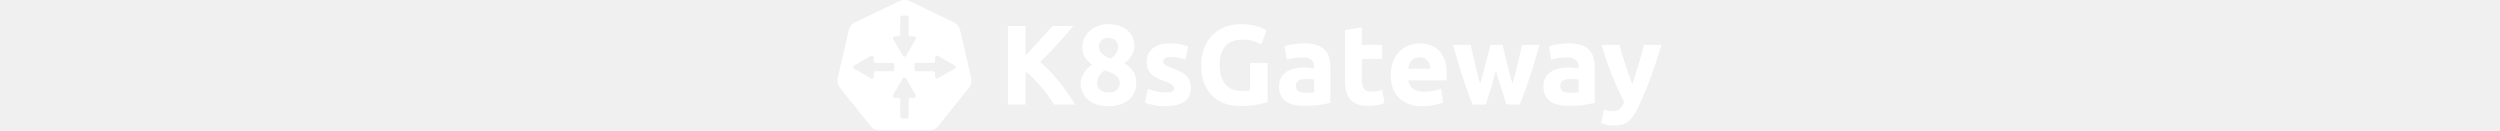
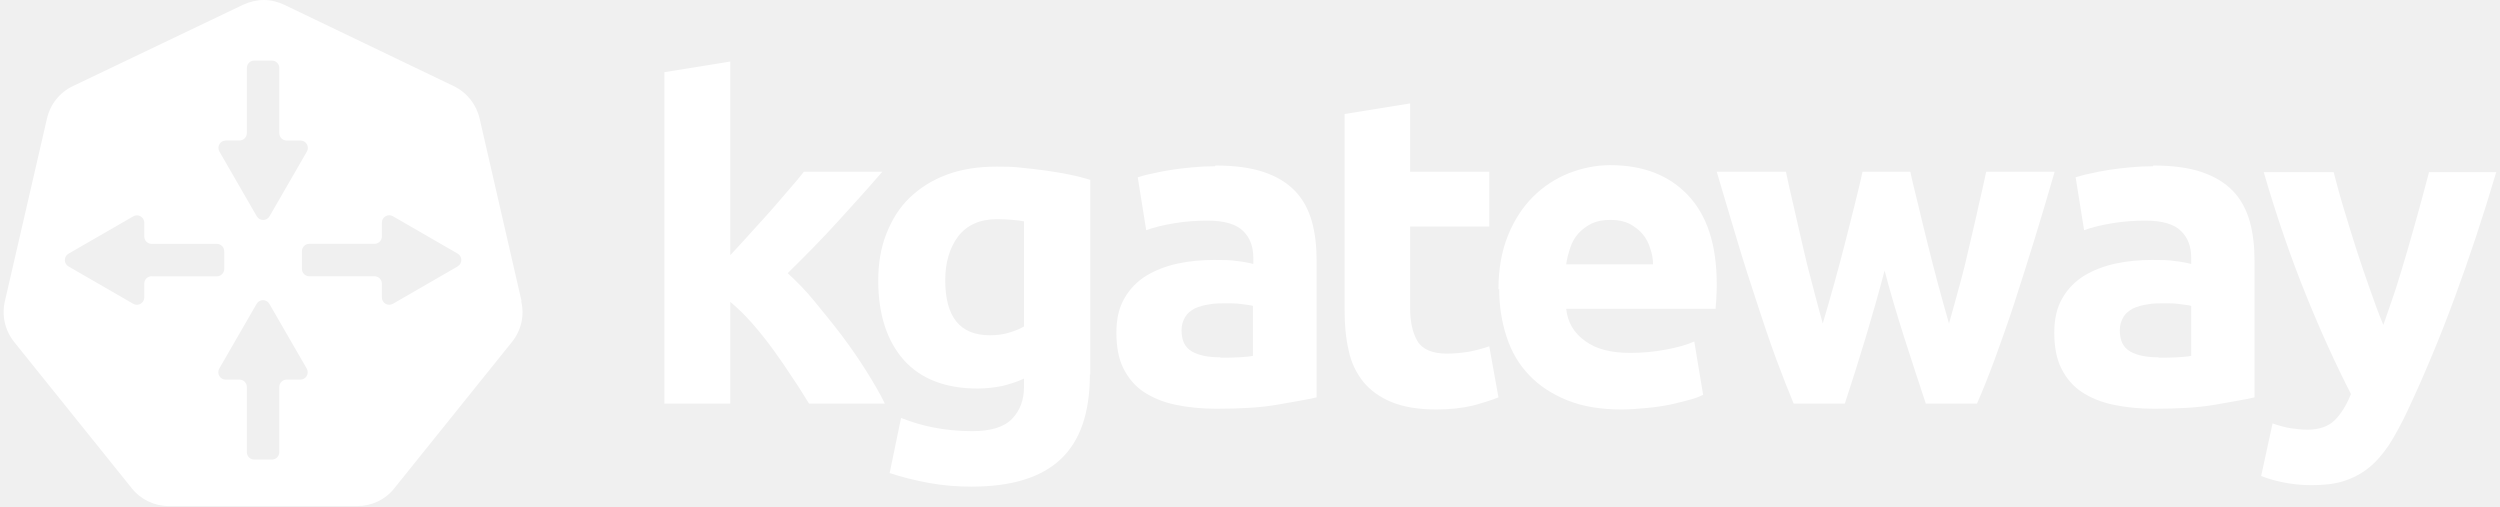
- <svg xmlns="http://www.w3.org/2000/svg" width="632" height="33" viewBox="0 0 632 100" fill="none">
-   <g clip-path="url(#clip0_10727_40703)">
-     <path d="M155.26 47.59V47.56H155.28C159.84 43 164.22 38.47 168.34 33.97C172.46 29.47 176.59 24.78 180.68 19.91H164.62C161.56 23.35 158.24 27.07 154.68 31.07C151.09 35.07 147.56 38.88 144.09 42.54V19.91H130.56V80.1H144.09V54.63C146.18 56.25 148.28 58.13 150.34 60.25C152.43 62.37 154.43 64.56 156.34 66.87C158.25 69.18 160.03 71.49 161.68 73.75C163.34 76.03 164.77 78.13 165.99 80.09H182.08C177.96 73.47 173.64 67.37 169.17 61.87C164.7 56.37 160.08 51.59 155.26 47.59Z" fill="white" />
-     <path d="M226.78 55.09C225.37 52.75 223 50.5 219.72 48.37C221.91 46.96 223.75 45.09 225.22 42.68C226.69 40.27 227.44 37.71 227.44 34.93C227.44 33.02 227.07 31.09 226.35 29.15C225.63 27.21 224.44 25.46 222.82 23.9C221.2 22.34 219.13 21.06 216.6 20.06C214.1 19.06 211.07 18.53 207.54 18.53C204.54 18.53 201.82 19 199.35 19.97C196.88 20.94 194.79 22.19 193.07 23.78C191.35 25.37 190.01 27.25 189.04 29.37C188.07 31.49 187.6 33.75 187.6 36.06C187.6 39.12 188.19 41.62 189.38 43.59C190.57 45.56 192.41 47.56 194.88 49.56C193.72 50.44 192.63 51.37 191.63 52.34C190.63 53.34 189.72 54.43 188.91 55.62C188.1 56.81 187.47 58.12 187 59.56C186.53 61 186.31 62.65 186.31 64.34C186.31 66.03 186.65 67.87 187.34 69.87C188.03 71.87 189.22 73.71 190.87 75.4C192.52 77.09 194.68 78.49 197.37 79.62C200.06 80.74 203.43 81.31 207.49 81.31C211.02 81.31 214.11 80.87 216.8 79.97C219.49 79.09 221.74 77.81 223.52 76.19C225.3 74.57 226.64 72.66 227.55 70.5C228.46 68.31 228.89 65.94 228.89 63.31C228.89 60.15 228.2 57.43 226.77 55.09H226.78ZM200.63 33.34L200.66 33.31C200.94 32.56 201.41 31.84 202 31.19C202.59 30.53 203.38 30 204.28 29.6C205.19 29.19 206.25 29.01 207.56 29.01C208.87 29.01 210.03 29.23 210.94 29.67C211.88 30.11 212.63 30.64 213.22 31.26C213.81 31.88 214.28 32.57 214.53 33.29C214.78 34.01 214.91 34.7 214.91 35.32C214.91 37.54 214.41 39.35 213.44 40.88C212.44 42.38 211.03 43.69 209.19 44.85C205.91 43.69 203.57 42.32 202.22 40.69C200.88 39.07 200.19 37.35 200.19 35.5C200.19 34.81 200.31 34.09 200.63 33.34ZM214.17 68.76V68.73C212.79 70.16 210.58 70.91 207.58 70.91C206.02 70.91 204.71 70.69 203.58 70.22C202.49 69.75 201.58 69.19 200.89 68.5C200.2 67.81 199.7 67.03 199.36 66.19C199.05 65.35 198.89 64.57 198.89 63.88C198.89 61.63 199.45 59.66 200.55 58.04C201.64 56.42 203.02 55.01 204.64 53.79C206.26 54.32 207.76 54.88 209.2 55.48C210.64 56.07 211.86 56.79 212.89 57.57C213.92 58.35 214.77 59.26 215.36 60.32C215.95 61.38 216.27 62.57 216.27 63.88C216.27 65.69 215.58 67.32 214.18 68.76H214.17Z" fill="white" />
-     <path d="M267.76 58.67L267.82 58.64V58.62C266.75 57.43 265.28 56.34 263.44 55.31C261.6 54.28 259.25 53.25 256.41 52.22C255.03 51.69 253.88 51.22 252.97 50.78C252.06 50.34 251.38 49.94 250.85 49.56C250.32 49.18 249.97 48.78 249.79 48.4C249.6 47.99 249.54 47.53 249.54 47.03C249.54 44.78 251.57 43.65 255.6 43.65C257.79 43.65 259.79 43.84 261.54 44.24C263.29 44.65 264.95 45.12 266.45 45.62L268.7 35.56C267.2 35 265.17 34.47 262.64 33.97C260.11 33.47 257.45 33.22 254.67 33.22C249.14 33.22 244.76 34.47 241.58 36.97C238.39 39.47 236.8 42.85 236.8 47.13C236.8 49.35 237.11 51.22 237.77 52.79C238.39 54.35 239.3 55.7 240.46 56.82C241.62 57.94 243.02 58.91 244.65 59.73C246.28 60.55 248.12 61.32 250.15 62.07C252.74 63.04 254.68 63.95 255.96 64.73C257.24 65.51 257.87 66.42 257.87 67.48C257.87 68.82 257.37 69.7 256.4 70.17C255.4 70.64 253.74 70.86 251.37 70.86H251.34C249.09 70.86 246.81 70.61 244.5 70.11C242.19 69.61 239.94 68.95 237.72 68.08L235.56 78.58C236.62 79.05 238.47 79.61 241.15 80.3C243.84 80.99 247.21 81.33 251.27 81.33C257.46 81.33 262.24 80.17 265.61 77.86C268.98 75.55 270.67 72.14 270.67 67.64C270.67 65.73 270.45 64.05 270.01 62.61C269.57 61.17 268.82 59.86 267.76 58.67Z" fill="white" />
-     <path d="M316.02 69.23H316.05L316.03 69.25C315.22 69.44 314.28 69.53 313.22 69.59C312.16 69.65 310.88 69.68 309.38 69.68C306.6 69.68 304.16 69.21 302.1 68.24C300.01 67.27 298.29 65.93 296.88 64.21C295.47 62.49 294.44 60.4 293.76 57.99C293.07 55.58 292.7 52.9 292.7 49.96C292.7 43.9 294.11 39.09 296.89 35.59C299.67 32.09 304.23 30.34 310.55 30.34C313.39 30.34 315.99 30.72 318.39 31.43C320.8 32.15 322.92 33.02 324.77 33.99L328.68 23.15C328.21 22.87 327.46 22.46 326.4 21.93C325.34 21.4 323.96 20.9 322.31 20.4C320.69 19.9 318.69 19.46 316.4 19.09C314.11 18.72 311.56 18.53 308.71 18.53C304.55 18.53 300.62 19.22 296.96 20.62C293.27 22 290.08 24.06 287.37 26.74C284.65 29.43 282.49 32.71 280.96 36.58C279.4 40.46 278.62 44.99 278.62 49.95C278.62 54.91 279.31 59.36 280.74 63.23C282.15 67.11 284.18 70.39 286.77 73.04C289.36 75.7 292.49 77.73 296.18 79.1C299.84 80.48 303.93 81.19 308.46 81.19C313.71 81.19 318.15 80.81 321.74 80.1C325.33 79.38 327.93 78.69 329.55 78.07V48.29H316.02V69.23Z" fill="white" />
-     <path d="M373.35 38.32L373.32 38.26H373.31C371.78 36.63 369.75 35.37 367.19 34.5C364.66 33.62 361.47 33.19 357.66 33.19C356.16 33.19 354.66 33.25 353.19 33.41C351.72 33.57 350.32 33.72 349 33.94C347.66 34.13 346.44 34.38 345.31 34.63C344.18 34.88 343.25 35.13 342.5 35.38L344.16 45.79C345.72 45.23 347.57 44.76 349.72 44.45C351.84 44.14 354.03 43.98 356.22 43.98C359.53 43.98 361.84 44.67 363.16 45.98C364.5 47.32 365.16 49.07 365.16 51.26V52.48C364.35 52.26 363.28 52.07 362 51.92C360.69 51.76 359.22 51.7 357.53 51.7C355.06 51.7 352.65 51.95 350.34 52.45C348.03 52.95 345.96 53.73 344.18 54.86C342.37 55.95 340.96 57.42 339.87 59.3C338.81 61.14 338.25 63.3 338.25 66.08C338.25 68.86 338.72 71.2 339.63 73.11C340.57 75.02 341.88 76.58 343.63 77.77C345.35 78.96 347.44 79.8 349.82 80.33C352.23 80.86 354.88 81.11 357.85 81.11C362.51 81.11 366.51 80.83 369.82 80.3C373.13 79.74 375.7 79.27 377.54 78.86V51.95C377.54 49.11 377.23 46.54 376.6 44.23C375.97 41.92 374.88 39.95 373.35 38.32ZM365.13 70.74H365.12C364.43 70.84 363.5 70.94 362.34 71C361.18 71.06 359.96 71.09 358.72 71.09C356.34 71.09 354.47 70.71 353.13 69.93C351.79 69.15 351.1 67.74 351.1 65.71C351.1 64.65 351.32 63.8 351.79 63.12C352.26 62.43 352.88 61.87 353.7 61.46C354.51 61.05 355.45 60.8 356.51 60.65C357.57 60.49 358.73 60.43 359.95 60.43C360.83 60.43 361.76 60.49 362.79 60.62C363.82 60.75 364.6 60.84 365.13 60.96V70.74Z" fill="white" />
-     <path d="M413.19 69.84L413.22 69.81C411.75 70.06 410.31 70.19 408.91 70.19C406 70.19 404.1 69.38 403.13 67.75C402.16 66.12 401.69 63.94 401.69 61.22V45.16H417.22V34.38H401.69V20.97L388.75 23.06H388.78V61.44C388.78 64.41 389.06 67.1 389.59 69.5C390.12 71.94 391.12 74 392.5 75.72C393.88 77.44 395.75 78.75 398.03 79.72C400.34 80.69 403.25 81.16 406.78 81.16C409.56 81.16 411.9 80.91 413.81 80.47C415.72 80 417.47 79.44 419.03 78.81L417.22 68.75C416 69.22 414.66 69.59 413.19 69.84Z" fill="white" />
-     <path d="M445.77 33.22H445.69C442.91 33.22 440.22 33.72 437.57 34.78C434.95 35.81 432.6 37.34 430.6 39.37C428.57 41.4 426.94 43.93 425.69 46.96C424.44 49.99 423.81 53.55 423.81 57.59C423.81 60.97 424.28 64.12 425.25 67C426.19 69.91 427.66 72.41 429.66 74.5C431.66 76.62 434.16 78.25 437.19 79.5C440.22 80.75 443.78 81.34 447.91 81.34C449.53 81.34 451.16 81.25 452.79 81.09C454.38 80.93 455.91 80.71 457.35 80.43C458.79 80.15 460.07 79.87 461.23 79.52C462.39 79.18 463.32 78.83 464.01 78.46L462.29 67.96C460.85 68.62 458.98 69.15 456.7 69.59C454.42 70.03 452.08 70.25 449.73 70.25C446.01 70.25 443.07 69.47 440.89 67.91C438.7 66.35 437.45 64.22 437.14 61.57H466.45C466.51 60.88 466.58 60.07 466.64 59.16C466.7 58.25 466.73 57.44 466.73 56.69C466.73 49 464.85 43.16 461.11 39.19C457.36 35.22 452.23 33.22 445.77 33.22ZM437.1 52.66C437.29 51.57 437.54 50.47 437.91 49.41C438.28 48.35 438.82 47.38 439.53 46.6C440.22 45.79 441.09 45.16 442.12 44.66C443.15 44.16 444.34 43.91 445.84 43.91C447.34 43.91 448.62 44.16 449.62 44.69C450.62 45.22 451.46 45.88 452.12 46.69C452.78 47.5 453.28 48.41 453.59 49.47C453.9 50.5 454.09 51.56 454.15 52.66H437.1Z" fill="white" />
-     <path d="M522.86 41.22H522.87C522.31 43.69 521.71 46.22 521.12 48.81C520.53 51.4 519.87 54.03 519.15 56.69C518.46 59.31 517.74 61.85 517.06 64.28C516.31 61.75 515.59 59.12 514.87 56.47C514.18 53.81 513.49 51.19 512.87 48.59C512.21 46 511.62 43.53 511.06 41.12C510.5 38.71 509.97 36.46 509.5 34.4H500.12C499.65 36.49 499.12 38.71 498.53 41.12C497.94 43.53 497.28 46.03 496.62 48.59C495.96 51.18 495.28 53.78 494.53 56.47C493.81 59.13 493.06 61.75 492.31 64.28C491.62 61.84 490.94 59.31 490.25 56.69C489.59 54.07 488.94 51.44 488.34 48.81C487.72 46.22 487.15 43.69 486.59 41.22C486.03 38.75 485.53 36.5 485.06 34.41H471.43C472.71 38.94 474.02 43.41 475.4 47.82C476.78 52.26 478.09 56.44 479.4 60.41C480.71 64.38 481.96 68.03 483.18 71.38C484.4 74.76 485.52 77.63 486.59 80.07H496.65C498.09 75.66 499.46 71.32 500.77 66.98C502.05 62.64 503.3 58.26 504.46 53.89C505.62 58.3 506.87 62.64 508.27 66.98C509.68 71.32 511.08 75.7 512.52 80.07H522.58C523.64 77.63 524.77 74.76 526.02 71.38C527.27 68 528.55 64.35 529.86 60.41C531.17 56.47 532.48 52.22 533.86 47.82C535.24 43.38 536.55 38.91 537.83 34.41H524.39C523.92 36.5 523.42 38.75 522.86 41.22Z" fill="white" />
-     <path d="M575.88 38.32V38.26H575.87C574.34 36.63 572.31 35.37 569.75 34.5C567.22 33.62 564.03 33.19 560.22 33.19C558.72 33.19 557.22 33.25 555.75 33.41C554.28 33.57 552.87 33.72 551.56 33.94C550.22 34.13 549 34.38 547.87 34.63C546.74 34.88 545.81 35.13 545.06 35.38L546.72 45.79C548.28 45.23 550.13 44.76 552.28 44.45C554.4 44.14 556.59 43.98 558.78 43.98C562.09 43.98 564.4 44.67 565.72 45.98C567.06 47.32 567.72 49.07 567.72 51.26V52.48C566.91 52.26 565.84 52.07 564.53 51.92C563.22 51.76 561.75 51.7 560.06 51.7C557.59 51.7 555.18 51.95 552.87 52.45C550.56 52.95 548.49 53.73 546.71 54.86C544.9 55.95 543.49 57.42 542.4 59.3C541.34 61.14 540.78 63.3 540.78 66.08C540.78 68.86 541.25 71.2 542.16 73.11C543.1 75.02 544.41 76.58 546.16 77.77C547.88 78.96 549.97 79.8 552.35 80.33C554.76 80.86 557.41 81.11 560.38 81.11C565.04 81.11 569.04 80.83 572.35 80.3C575.66 79.74 578.23 79.27 580.07 78.86V51.95C580.07 49.11 579.76 46.54 579.13 44.23C578.5 41.92 577.41 39.95 575.88 38.32ZM567.73 70.77L567.7 70.74H567.68C566.99 70.84 566.06 70.94 564.9 71C563.74 71.06 562.52 71.09 561.28 71.09C558.9 71.09 557.03 70.71 555.69 69.93C554.35 69.15 553.66 67.74 553.66 65.71C553.66 64.65 553.91 63.8 554.35 63.12C554.82 62.43 555.44 61.87 556.26 61.46C557.07 61.05 558.01 60.8 559.07 60.65C560.13 60.49 561.29 60.43 562.51 60.43C563.39 60.43 564.32 60.49 565.39 60.62C566.42 60.74 567.2 60.84 567.73 60.96V70.77Z" fill="white" />
-     <path d="M617.84 34.41C617.28 36.66 616.59 39.13 615.87 41.75C615.12 44.37 614.37 47.03 613.59 49.72C612.81 52.41 612.03 55.03 611.18 57.6C610.37 60.16 609.59 62.47 608.84 64.54C608.03 62.45 607.18 60.13 606.28 57.6C605.37 55.04 604.5 52.41 603.62 49.72C602.74 47.03 601.9 44.38 601.15 41.75C600.37 39.13 599.68 36.66 599.09 34.41H585.37C587.96 43.38 590.75 51.47 593.71 58.69C596.68 65.91 599.62 72.38 602.55 78.19C601.67 80.38 600.64 82.1 599.39 83.35C598.14 84.6 596.36 85.23 594.05 85.23C592.89 85.23 591.8 85.14 590.74 84.98C589.71 84.79 588.52 84.48 587.18 84.01L584.93 94.35C586.02 94.82 587.43 95.22 589.15 95.6C590.87 95.98 592.71 96.16 594.74 96.16C597.18 96.16 599.3 95.88 601.12 95.35C602.93 94.79 604.59 93.91 606.03 92.76C607.47 91.57 608.81 90.07 610.03 88.23C611.25 86.42 612.47 84.2 613.69 81.61C617.03 74.36 620.16 66.89 623 59.2C625.84 51.51 628.56 43.26 631.19 34.45L631.22 34.42L617.84 34.41Z" fill="white" />
-     <path d="M102.28 59.5H102.34L94.06 23.44C93.4 20.6 91.53 18.25 88.9 17L55.44 0.94C54.19 0.35 52.78 0 51.41 0C50.04 0 48.63 0.34 47.32 0.94L13.72 17C11.06 18.25 9.22 20.59 8.56 23.44L0.25 59.5C-0.41 62.34 0.25 65.28 2.09 67.59L25.31 96.47C27.09 98.72 29.81 100 32.65 100H69.87C72.71 100 75.43 98.75 77.21 96.47L100.43 67.59C102.27 65.34 102.96 62.34 102.27 59.5H102.28ZM43.88 27.76H46.6C47.4 27.76 48.06 27.11 48.06 26.3V13.43C48.06 12.63 48.71 11.97 49.52 11.97H53.01C53.81 11.97 54.47 12.62 54.47 13.43V26.31C54.47 27.11 55.12 27.77 55.93 27.77H58.66C59.78 27.77 60.48 28.98 59.92 29.95L52.54 42.74C51.98 43.71 50.58 43.71 50.02 42.74L42.64 29.95C42.08 28.98 42.78 27.77 43.9 27.77L43.88 27.76ZM29.25 54.58C28.45 54.58 27.79 55.23 27.79 56.04V58.77C27.79 59.89 26.58 60.59 25.61 60.03L12.82 52.65C11.85 52.09 11.85 50.69 12.82 50.13L25.61 42.75C26.58 42.19 27.79 42.89 27.79 44.01V46.73C27.79 47.53 28.44 48.19 29.25 48.19H42.13C42.93 48.19 43.59 48.84 43.59 49.65V53.14C43.59 53.94 42.94 54.6 42.13 54.6H29.25V54.58ZM58.65 75.01H55.93C55.13 75.01 54.47 75.66 54.47 76.47V89.35C54.47 90.15 53.82 90.81 53.01 90.81H49.52C48.72 90.81 48.06 90.16 48.06 89.35V76.47C48.06 75.67 47.41 75.01 46.6 75.01H43.87C42.75 75.01 42.05 73.8 42.61 72.83L49.99 60.04C50.55 59.07 51.95 59.07 52.51 60.04L59.89 72.83C60.45 73.8 59.75 75.01 58.63 75.01H58.65ZM89.71 52.65L76.92 60.03C75.95 60.59 74.74 59.89 74.74 58.77V56.05C74.74 55.25 74.09 54.59 73.28 54.59H60.4C59.6 54.59 58.94 53.94 58.94 53.13V49.64C58.94 48.84 59.59 48.18 60.4 48.18H73.28C74.08 48.18 74.74 47.53 74.74 46.72V43.99C74.74 42.87 75.95 42.17 76.92 42.73L89.71 50.11C90.68 50.67 90.68 52.07 89.71 52.63V52.65Z" fill="white" />
+ <svg xmlns="http://www.w3.org/2000/svg" width="494" height="100" viewBox="0 0 494 100" fill="none">
+   <path d="M102.998 59.5H103.058L94.778 23.44C94.118 20.6 92.249 18.25 89.618 17L56.158 0.94C54.908 0.35 53.498 0 52.129 0C50.758 0 49.349 0.34 48.038 0.94L14.438 17C11.778 18.25 9.938 20.59 9.278 23.44L0.968 59.5C0.308 62.34 0.968 65.28 2.808 67.59L26.029 96.47C27.808 98.72 30.529 100 33.368 100H70.588C73.428 100 76.148 98.75 77.928 96.47L101.148 67.59C102.988 65.34 103.678 62.34 102.988 59.5H102.998ZM44.599 27.76H47.319C48.118 27.76 48.779 27.11 48.779 26.3V13.43C48.779 12.63 49.428 11.97 50.239 11.97H53.728C54.529 11.97 55.188 12.62 55.188 13.43V26.31C55.188 27.11 55.839 27.77 56.648 27.77H59.379C60.498 27.77 61.199 28.98 60.639 29.95L53.258 42.74C52.699 43.71 51.298 43.71 50.739 42.74L43.358 29.95C42.798 28.98 43.498 27.77 44.618 27.77L44.599 27.76ZM29.968 54.58C29.169 54.58 28.509 55.23 28.509 56.04V58.77C28.509 59.89 27.299 60.59 26.328 60.03L13.539 52.65C12.569 52.09 12.569 50.69 13.539 50.13L26.328 42.75C27.299 42.19 28.509 42.89 28.509 44.01V46.73C28.509 47.53 29.159 48.19 29.968 48.19H42.849C43.648 48.19 44.309 48.84 44.309 49.65V53.14C44.309 53.94 43.658 54.6 42.849 54.6H29.968V54.58ZM59.368 75.01H56.648C55.849 75.01 55.188 75.66 55.188 76.47V89.35C55.188 90.15 54.538 90.81 53.728 90.81H50.239C49.438 90.81 48.779 90.16 48.779 89.35V76.47C48.779 75.67 48.129 75.01 47.319 75.01H44.589C43.468 75.01 42.769 73.8 43.328 72.83L50.709 60.04C51.269 59.07 52.669 59.07 53.228 60.04L60.608 72.83C61.169 73.8 60.468 75.01 59.349 75.01H59.368ZM90.428 52.65L77.638 60.03C76.668 60.59 75.459 59.89 75.459 58.77V56.05C75.459 55.25 74.808 54.59 73.999 54.59H61.118C60.319 54.59 59.658 53.94 59.658 53.13V49.64C59.658 48.84 60.309 48.18 61.118 48.18H73.999C74.799 48.18 75.459 47.53 75.459 46.72V43.99C75.459 42.87 76.668 42.17 77.638 42.73L90.428 50.11C91.398 50.67 91.398 52.07 90.428 52.63V52.65Z" fill="white" />
+   <g clip-path="url(#clip0_14145_57)">
+     <path d="M144.299 50.421C145.608 49.042 146.917 47.59 148.299 46.065C149.681 44.54 150.99 43.088 152.3 41.636C153.609 40.184 154.773 38.732 155.936 37.425C157.1 36.118 158.046 34.957 158.846 33.94H174.338C171.283 37.498 168.228 40.838 165.319 44.032C162.41 47.227 159.137 50.566 155.645 53.978C157.391 55.576 159.209 57.391 161.028 59.641C162.846 61.892 164.664 64.07 166.41 66.393C168.156 68.717 169.756 71.04 171.211 73.363C172.665 75.686 173.902 77.792 174.847 79.752H159.864C158.918 78.227 157.9 76.558 156.664 74.743C155.5 72.927 154.191 71.04 152.881 69.225C151.572 67.41 150.118 65.595 148.663 63.925C147.208 62.255 145.681 60.803 144.299 59.641V79.752H131.279V14.265L144.299 12.16V50.421Z" fill="white" />
+     <path d="M215.361 74.016C215.361 81.495 213.47 87.085 209.615 90.715C205.76 94.345 199.942 96.16 191.941 96.16C189.177 96.16 186.34 95.942 183.576 95.434C180.813 94.926 178.194 94.272 175.794 93.474L178.049 82.584C180.085 83.382 182.194 84.035 184.449 84.471C186.704 84.907 189.25 85.197 192.086 85.197C195.796 85.197 198.414 84.398 200.014 82.729C201.542 81.132 202.342 79.026 202.342 76.485V74.815C200.96 75.469 199.505 75.904 198.051 76.267C196.596 76.558 194.923 76.775 193.177 76.775C186.849 76.775 181.976 74.888 178.63 71.185C175.285 67.41 173.539 62.182 173.539 55.431C173.539 52.091 174.048 48.969 175.139 46.21C176.23 43.451 177.685 41.055 179.722 39.095C181.758 37.135 184.158 35.61 187.068 34.521C189.977 33.432 193.25 32.924 196.96 32.924C198.56 32.924 200.16 32.924 201.833 33.142C203.506 33.287 205.106 33.505 206.779 33.723C208.379 33.94 209.979 34.231 211.434 34.521C212.888 34.812 214.27 35.175 215.434 35.538V74.016H215.361ZM186.777 55.358C186.777 62.618 189.686 66.248 195.578 66.248C196.887 66.248 198.196 66.103 199.36 65.74C200.524 65.377 201.542 65.014 202.342 64.506V43.742C201.687 43.596 200.96 43.524 200.087 43.451C199.214 43.379 198.196 43.306 197.032 43.306C193.614 43.306 191.068 44.468 189.322 46.718C187.65 48.969 186.777 51.873 186.777 55.358Z" fill="white" />
+     <path d="M240.163 32.706C244.018 32.706 247.219 33.142 249.764 34.013C252.31 34.884 254.347 36.118 255.947 37.788C257.474 39.386 258.565 41.418 259.22 43.742C259.874 46.065 260.165 48.679 260.165 51.51V78.518C258.274 78.953 255.728 79.389 252.383 79.97C249.037 80.551 245.036 80.769 240.309 80.769C237.327 80.769 234.635 80.478 232.235 79.97C229.835 79.462 227.726 78.59 225.98 77.429C224.234 76.267 222.925 74.67 221.98 72.782C221.034 70.895 220.598 68.499 220.598 65.74C220.598 62.981 221.107 60.803 222.198 58.915C223.289 57.028 224.744 55.576 226.489 54.487C228.308 53.398 230.344 52.599 232.672 52.091C234.999 51.583 237.399 51.365 239.945 51.365C241.618 51.365 243.145 51.365 244.455 51.583C245.764 51.728 246.855 51.946 247.655 52.163V50.929C247.655 48.751 247 46.936 245.618 45.629C244.309 44.322 241.982 43.596 238.636 43.596C236.454 43.596 234.272 43.742 232.09 44.105C229.908 44.468 228.089 44.903 226.489 45.484L224.816 35.029C225.544 34.812 226.489 34.521 227.653 34.303C228.817 34.013 230.053 33.795 231.362 33.578C232.672 33.36 234.126 33.215 235.581 33.069C237.036 32.924 238.563 32.851 240.091 32.851L240.163 32.706ZM241.182 70.677C242.491 70.677 243.655 70.677 244.818 70.604C245.982 70.532 246.928 70.459 247.582 70.314V60.44C247.073 60.295 246.273 60.222 245.255 60.077C244.236 59.932 243.218 59.932 242.345 59.932C241.109 59.932 239.945 59.932 238.927 60.15C237.836 60.295 236.89 60.585 236.09 60.948C235.29 61.384 234.635 61.892 234.199 62.618C233.763 63.344 233.472 64.215 233.472 65.232C233.472 67.265 234.126 68.644 235.508 69.443C236.89 70.241 238.781 70.604 241.109 70.604L241.182 70.677Z" fill="white" />
+     <path d="M265.619 22.542L278.639 20.436V33.94H294.277V44.758H278.639V60.876C278.639 63.635 279.148 65.812 280.093 67.41C281.039 69.007 283.003 69.878 285.912 69.878C287.294 69.878 288.749 69.733 290.203 69.515C291.658 69.225 293.04 68.862 294.277 68.426L296.095 78.518C294.495 79.171 292.749 79.679 290.858 80.188C288.967 80.623 286.567 80.914 283.803 80.914C280.239 80.914 277.329 80.405 275.002 79.462C272.674 78.518 270.783 77.138 269.401 75.469C268.019 73.726 267.001 71.693 266.492 69.225C265.91 66.756 265.692 64.07 265.692 61.093V22.542H265.619Z" fill="white" />
+     <path d="M296.096 57.173C296.096 53.107 296.75 49.55 297.987 46.501C299.223 43.451 300.896 40.91 302.933 38.877C304.969 36.844 307.297 35.32 309.988 34.231C312.606 33.214 315.37 32.634 318.134 32.634C324.68 32.634 329.772 34.594 333.554 38.587C337.336 42.58 339.227 48.388 339.227 56.157C339.227 56.883 339.227 57.754 339.155 58.625C339.155 59.496 339.009 60.295 339.009 61.021H309.479C309.77 63.707 311.006 65.812 313.261 67.41C315.443 69.007 318.425 69.733 322.135 69.733C324.535 69.733 326.862 69.515 329.19 69.08C331.517 68.644 333.336 68.136 334.79 67.482L336.536 78.01C335.809 78.373 334.936 78.736 333.772 79.026C332.608 79.316 331.299 79.679 329.917 79.97C328.463 80.26 326.935 80.478 325.335 80.623C323.735 80.768 322.062 80.914 320.462 80.914C316.316 80.914 312.752 80.333 309.697 79.099C306.642 77.864 304.097 76.195 302.133 74.089C300.096 71.984 298.641 69.443 297.696 66.538C296.75 63.635 296.241 60.513 296.241 57.1L296.096 57.173ZM326.644 52.236C326.644 51.147 326.426 50.058 326.062 49.042C325.771 48.025 325.262 47.081 324.608 46.283C323.953 45.484 323.08 44.831 322.062 44.25C321.044 43.742 319.807 43.451 318.28 43.451C316.752 43.451 315.589 43.669 314.498 44.177C313.479 44.685 312.606 45.339 311.879 46.138C311.152 46.936 310.643 47.88 310.279 48.969C309.915 50.058 309.624 51.147 309.479 52.236H326.644Z" fill="white" />
+     <path d="M372.394 53.47C371.23 57.899 369.993 62.255 368.684 66.611C367.375 70.967 365.993 75.323 364.538 79.752H354.428C353.41 77.284 352.246 74.379 351.01 71.04C349.773 67.7 348.537 63.998 347.227 60.004C345.918 56.011 344.536 51.8 343.227 47.372C341.918 42.943 340.536 38.442 339.227 33.94H352.901C353.337 36.046 353.846 38.297 354.428 40.765C355.01 43.233 355.592 45.775 356.174 48.388C356.756 51.002 357.41 53.615 358.138 56.302C358.792 58.915 359.52 61.456 360.174 63.925C360.901 61.384 361.702 58.77 362.429 56.084C363.156 53.398 363.884 50.784 364.538 48.17C365.193 45.557 365.847 43.088 366.429 40.692C367.011 38.297 367.593 36.046 368.029 33.94H377.485C377.921 36.046 378.503 38.297 379.085 40.692C379.667 43.088 380.249 45.629 380.903 48.17C381.558 50.784 382.213 53.398 382.94 56.084C383.667 58.77 384.395 61.384 385.122 63.925C385.849 61.456 386.504 58.915 387.231 56.302C387.959 53.688 388.613 51.002 389.195 48.388C389.777 45.775 390.432 43.233 390.941 40.765C391.523 38.297 392.032 36.046 392.468 33.94H405.997C404.688 38.442 403.378 42.943 401.997 47.372C400.615 51.8 399.305 56.011 397.996 60.004C396.687 63.998 395.378 67.627 394.141 71.04C392.905 74.379 391.741 77.284 390.65 79.752H380.54C379.085 75.323 377.63 70.967 376.248 66.611C374.867 62.255 373.557 57.899 372.394 53.47Z" fill="white" />
+     <path d="M425.491 32.706C429.346 32.706 432.547 33.142 435.092 34.013C437.638 34.884 439.675 36.118 441.275 37.788C442.802 39.386 443.893 41.418 444.548 43.742C445.202 46.065 445.493 48.679 445.493 51.51V78.518C443.602 78.953 441.057 79.389 437.711 79.97C434.365 80.551 430.365 80.769 425.637 80.769C422.655 80.769 419.964 80.478 417.563 79.97C415.163 79.462 413.054 78.59 411.308 77.429C409.563 76.267 408.253 74.67 407.308 72.782C406.362 70.895 405.926 68.499 405.926 65.74C405.926 62.981 406.435 60.803 407.526 58.915C408.617 57.028 410.072 55.576 411.817 54.487C413.636 53.398 415.672 52.599 418 52.091C420.327 51.583 422.727 51.365 425.273 51.365C426.946 51.365 428.474 51.365 429.783 51.583C431.092 51.728 432.183 51.946 432.983 52.163V50.929C432.983 48.751 432.328 46.936 430.946 45.629C429.637 44.322 427.31 43.596 423.964 43.596C421.782 43.596 419.6 43.742 417.418 44.105C415.236 44.468 413.417 44.903 411.817 45.484L410.144 35.029C410.872 34.812 411.817 34.521 412.981 34.303C414.145 34.013 415.381 33.795 416.691 33.578C418 33.36 419.454 33.215 420.909 33.069C422.364 32.924 423.891 32.851 425.419 32.851L425.491 32.706ZM426.582 70.677C427.892 70.677 429.055 70.677 430.219 70.604C431.383 70.532 432.328 70.459 432.983 70.314V60.44C432.474 60.295 431.674 60.222 430.656 60.077C429.637 59.932 428.619 59.932 427.746 59.932C426.51 59.932 425.346 59.932 424.328 60.15C423.237 60.295 422.291 60.585 421.491 60.948C420.691 61.384 420.036 61.892 419.6 62.618C419.163 63.344 418.873 64.215 418.873 65.232C418.873 67.265 419.527 68.644 420.909 69.443C422.291 70.241 424.182 70.604 426.51 70.604L426.582 70.677Z" fill="white" />
+     <path d="M493.28 33.94C490.662 42.798 487.898 51.074 485.061 58.77C482.224 66.466 479.097 74.016 475.678 81.277C474.442 83.89 473.205 86.141 472.042 87.956C470.805 89.771 469.496 91.296 468.041 92.457C466.587 93.619 464.914 94.49 463.095 95.071C461.277 95.652 459.095 95.87 456.695 95.87C454.658 95.87 452.767 95.652 451.021 95.289C449.276 94.926 447.894 94.49 446.803 94.055L449.057 83.672C450.367 84.108 451.603 84.471 452.621 84.616C453.64 84.761 454.804 84.907 455.967 84.907C458.295 84.907 460.113 84.253 461.35 83.019C462.586 81.785 463.677 80.042 464.55 77.864C461.568 72.056 458.586 65.522 455.676 58.335C452.767 51.147 449.93 43.016 447.312 34.013H461.131C461.713 36.264 462.368 38.732 463.168 41.346C463.968 43.959 464.768 46.646 465.641 49.332C466.514 52.018 467.387 54.632 468.332 57.245C469.205 59.787 470.078 62.11 470.951 64.215C471.678 62.11 472.478 59.787 473.351 57.245C474.151 54.705 474.951 52.091 475.751 49.332C476.551 46.573 477.279 43.959 478.006 41.346C478.733 38.732 479.388 36.264 479.97 34.013H493.426L493.28 33.94Z" fill="white" />
  </g>
  <defs>
-     <clipPath id="clip0_10727_40703">
-       <rect width="631.22" height="100" fill="white" />
+     <clipPath id="clip0_14145_57">
+       <rect width="362" height="84" fill="white" transform="translate(131.279 12.16)" />
    </clipPath>
  </defs>
</svg>
